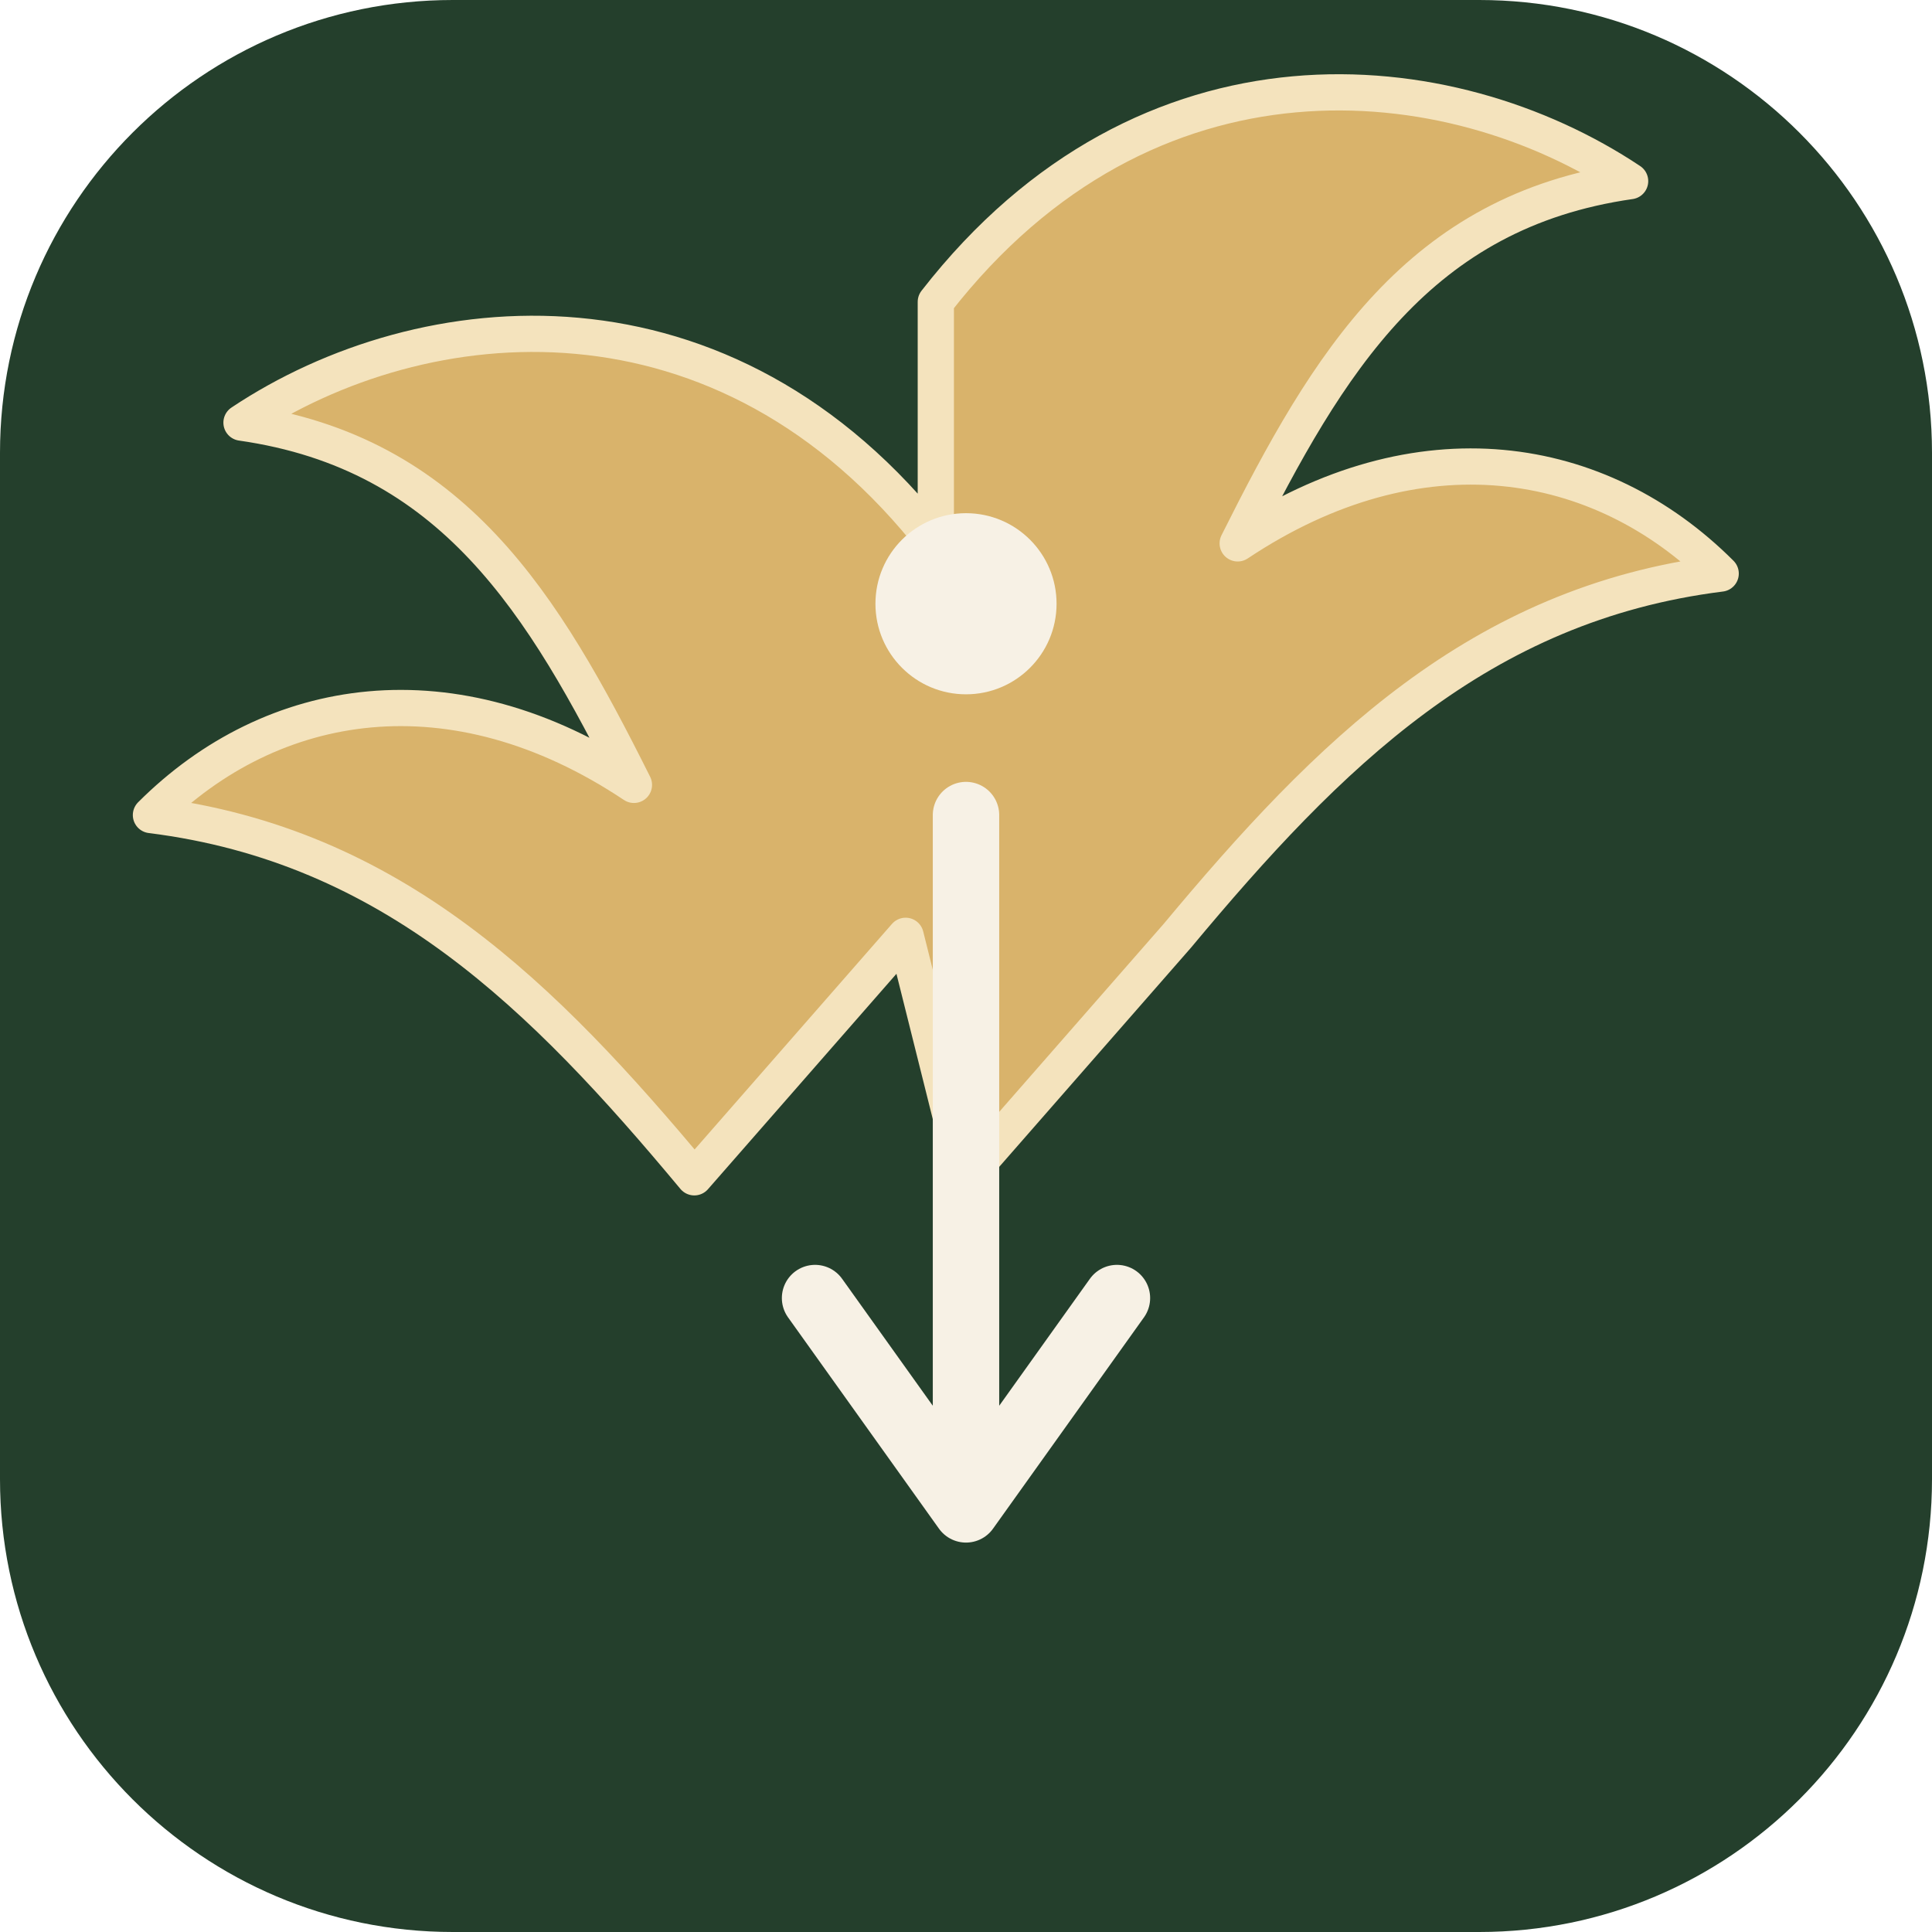
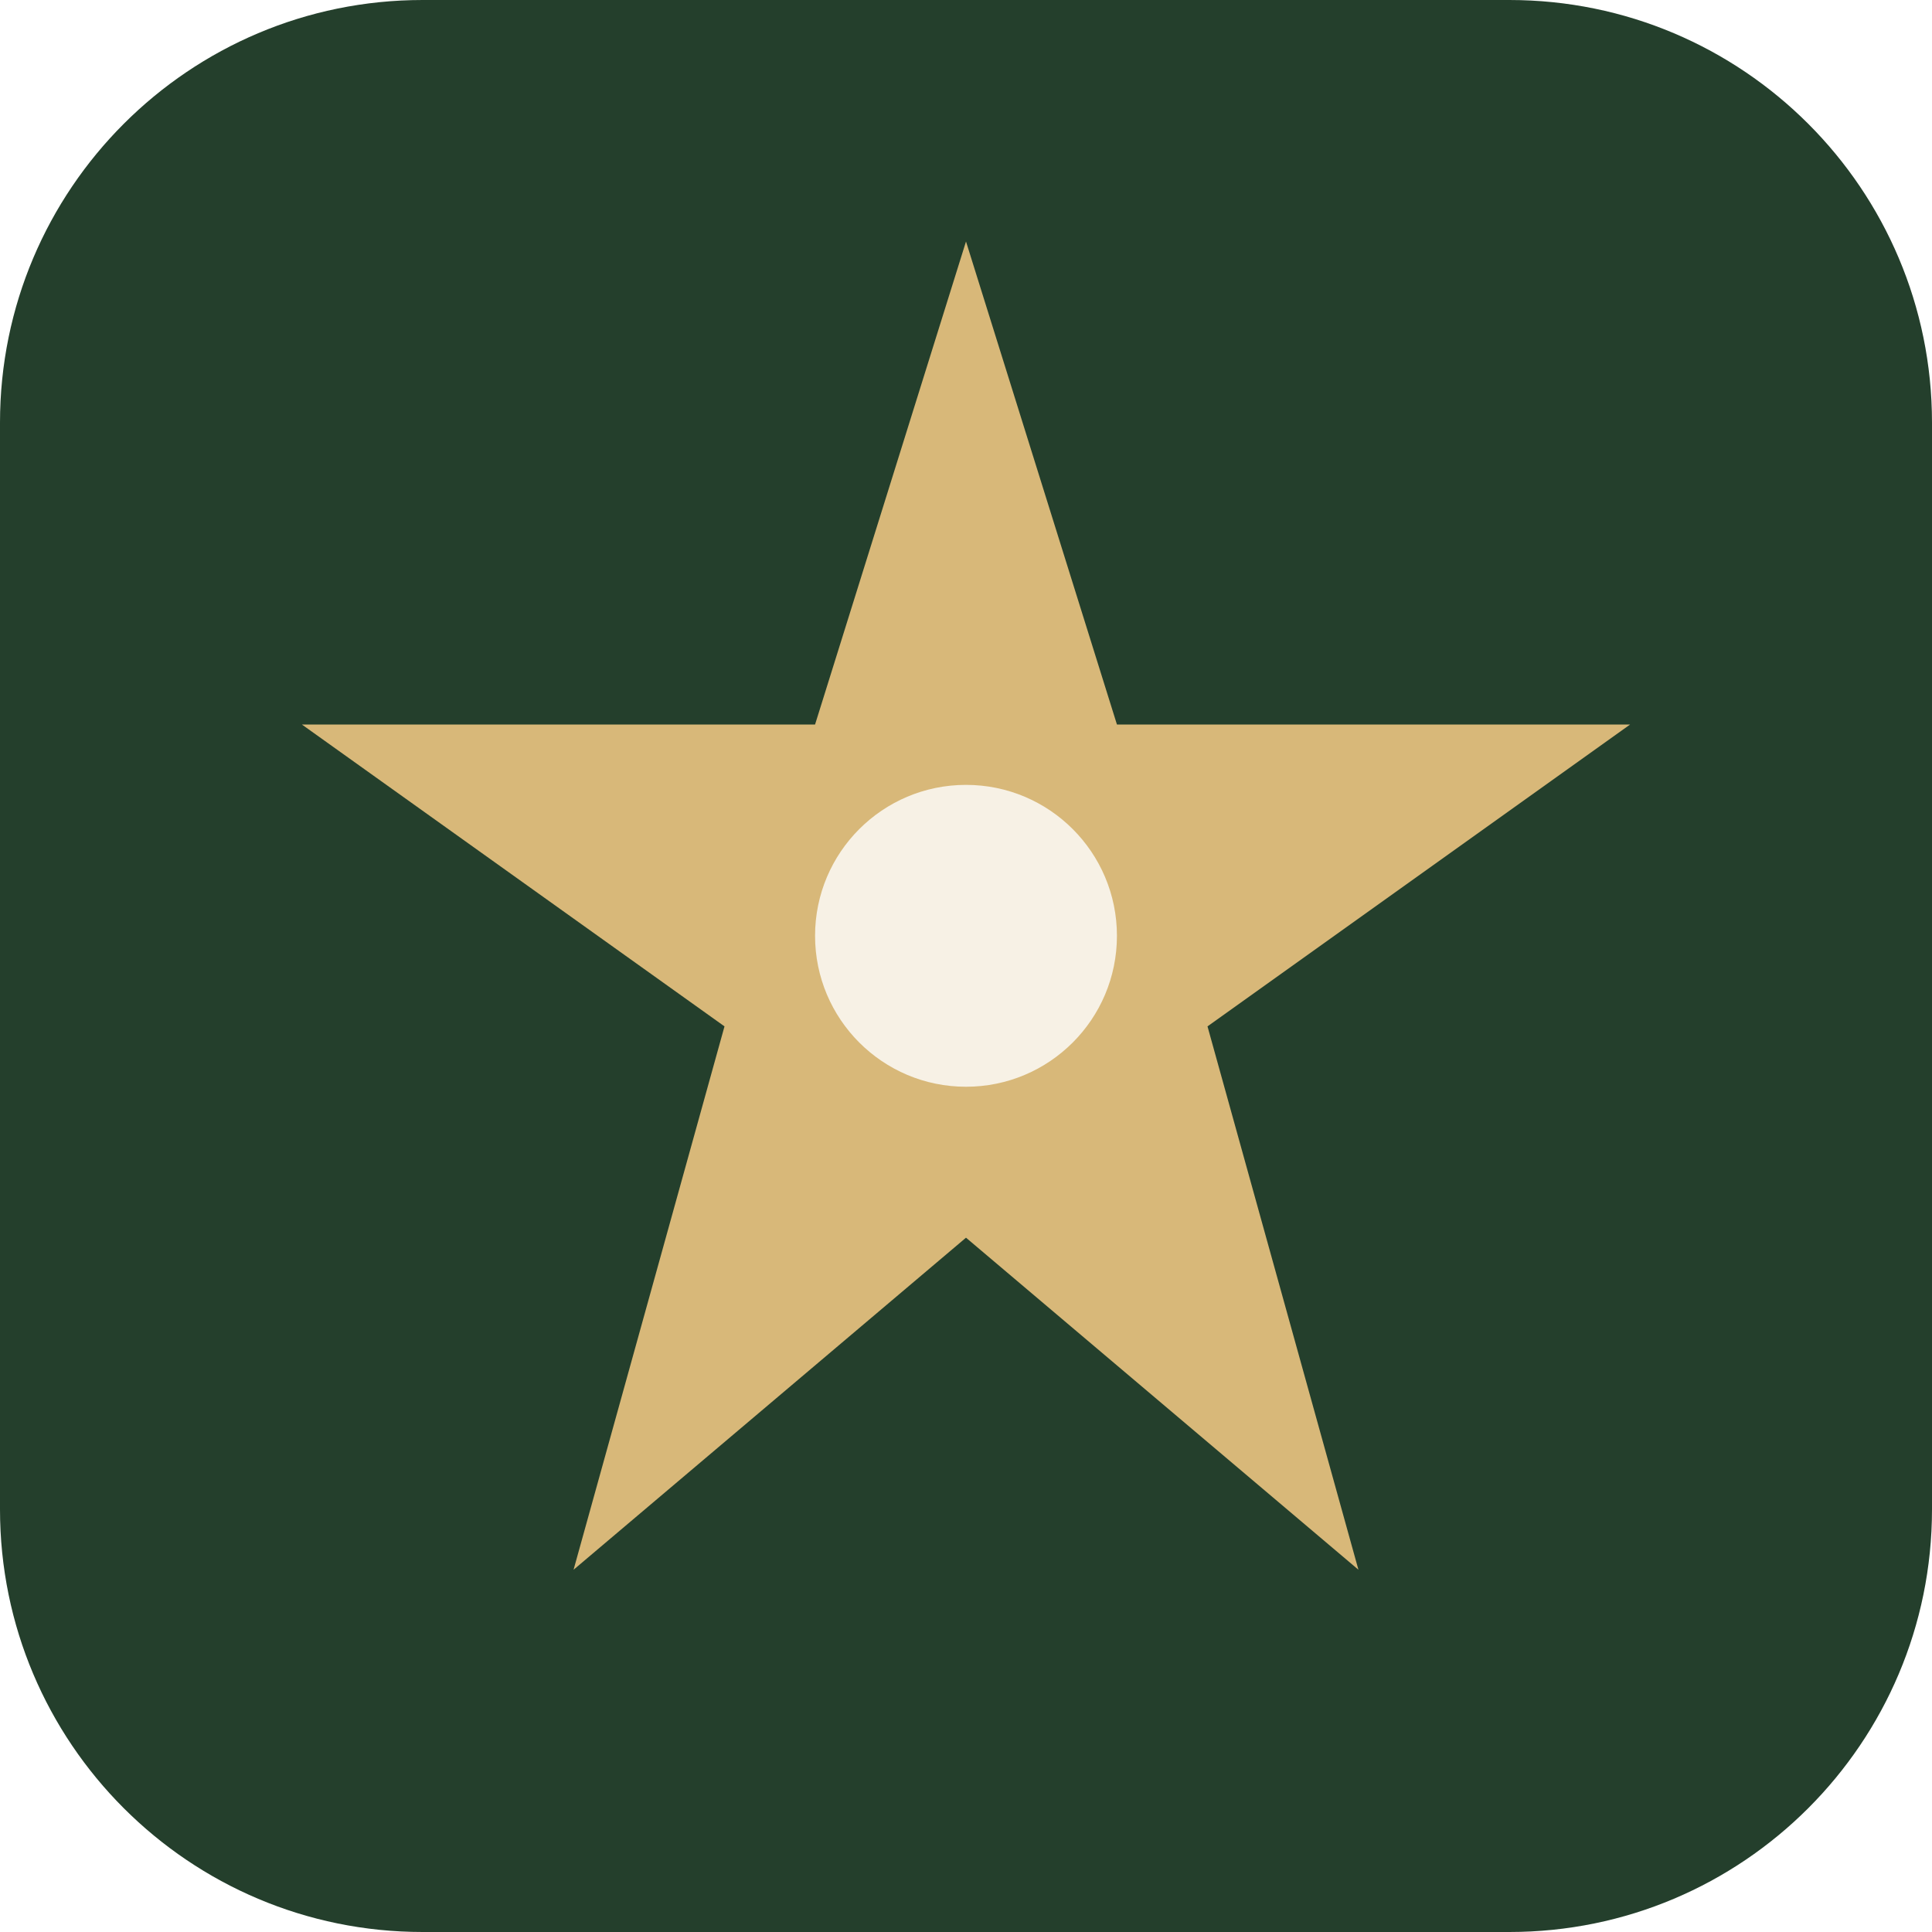
<svg xmlns="http://www.w3.org/2000/svg" viewBox="0 0 64 64">
-   <rect width="64" height="64" rx="15" fill="#243f2c" />
-   <path d="M31 18c-7-9-17-8-23-4 7 1 10 6 13 12-6-4-12-3-16 1 8 1 13 6 18 12l7-8 2 8 7-8c5-6 10-11 18-12-4-4-10-5-16-1 3-6 6-11 13-12-6-4-16-5-23 4Z" fill="#d9b36b" stroke="#f4e3bd" stroke-width="1.2" stroke-linejoin="round" />
-   <path d="M32 27v23m-5-7 5 7 5-7" fill="none" stroke="#f7f1e5" stroke-width="2.2" stroke-linecap="round" stroke-linejoin="round" />
-   <circle cx="32" cy="20" r="3" fill="#f7f1e5" />
+   <rect width="64" height="64" rx="14" fill="#243f2c" />
+   <path d="M32 8 37 24 54 24 40 34 45 52 32 41 19 52 24 34 10 24 27 24Z" fill="#d8b879" />
+   <circle cx="32" cy="31" r="5" fill="#f7f1e5" />
</svg>
